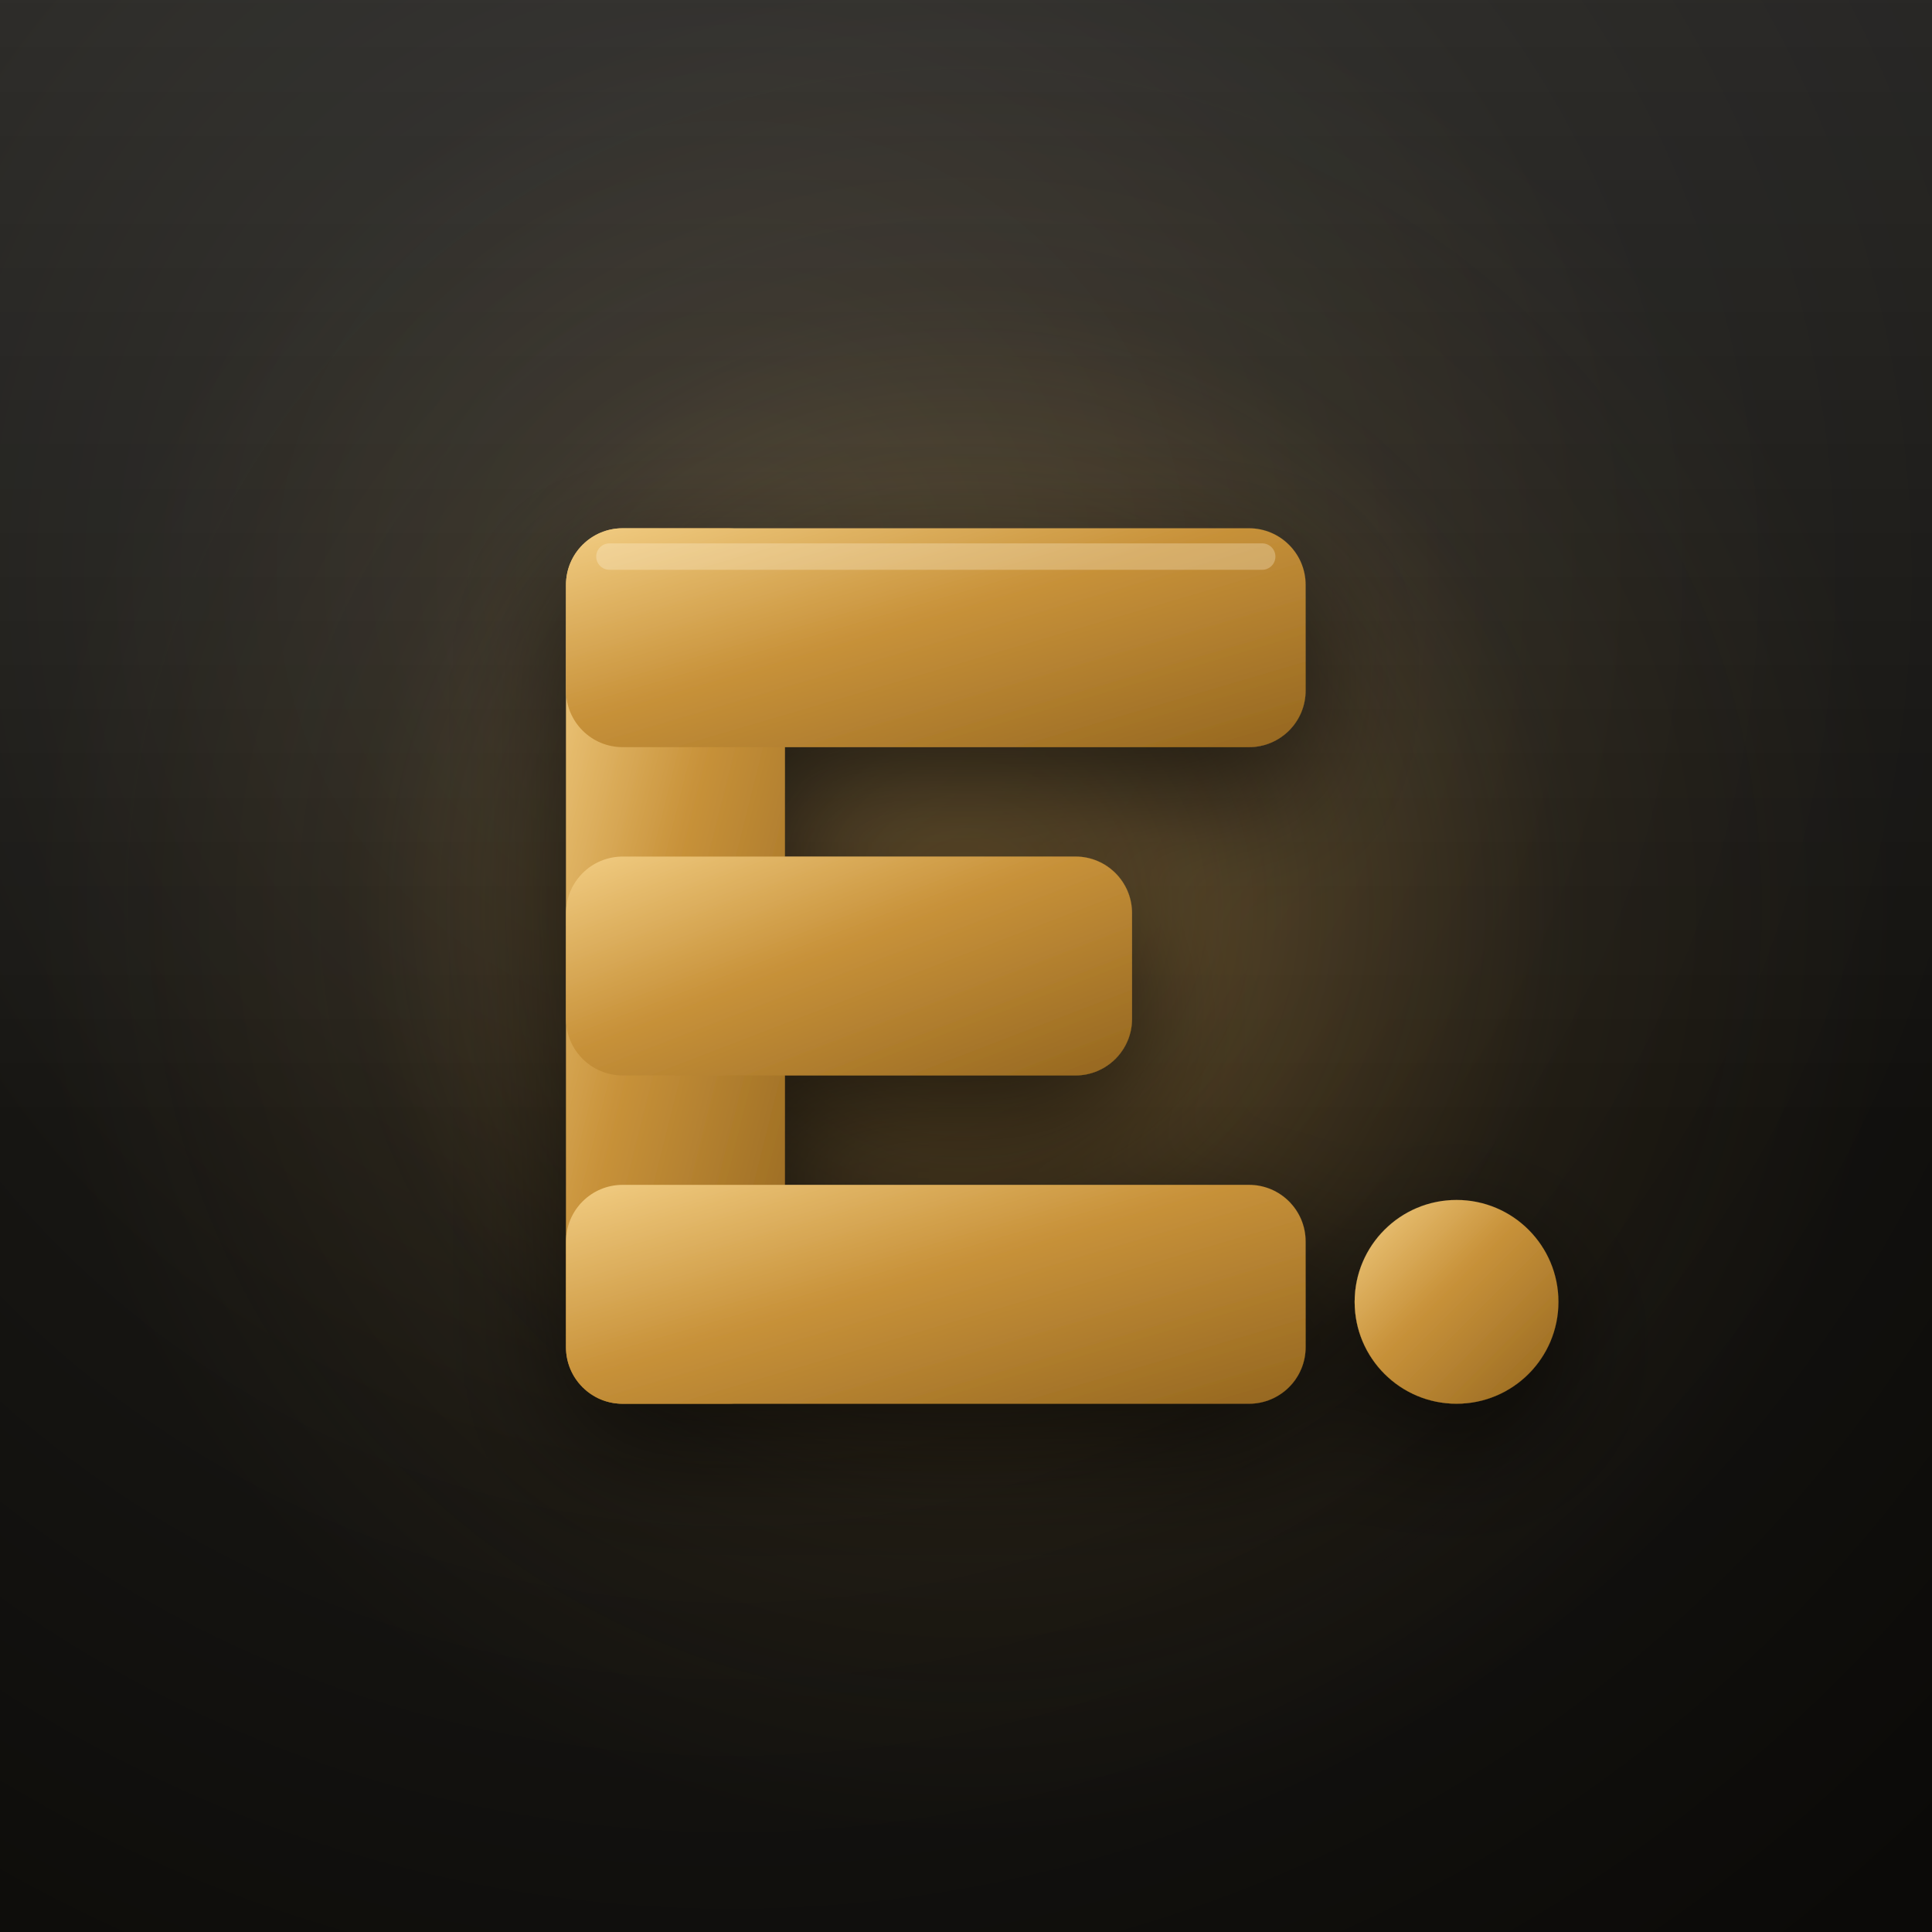
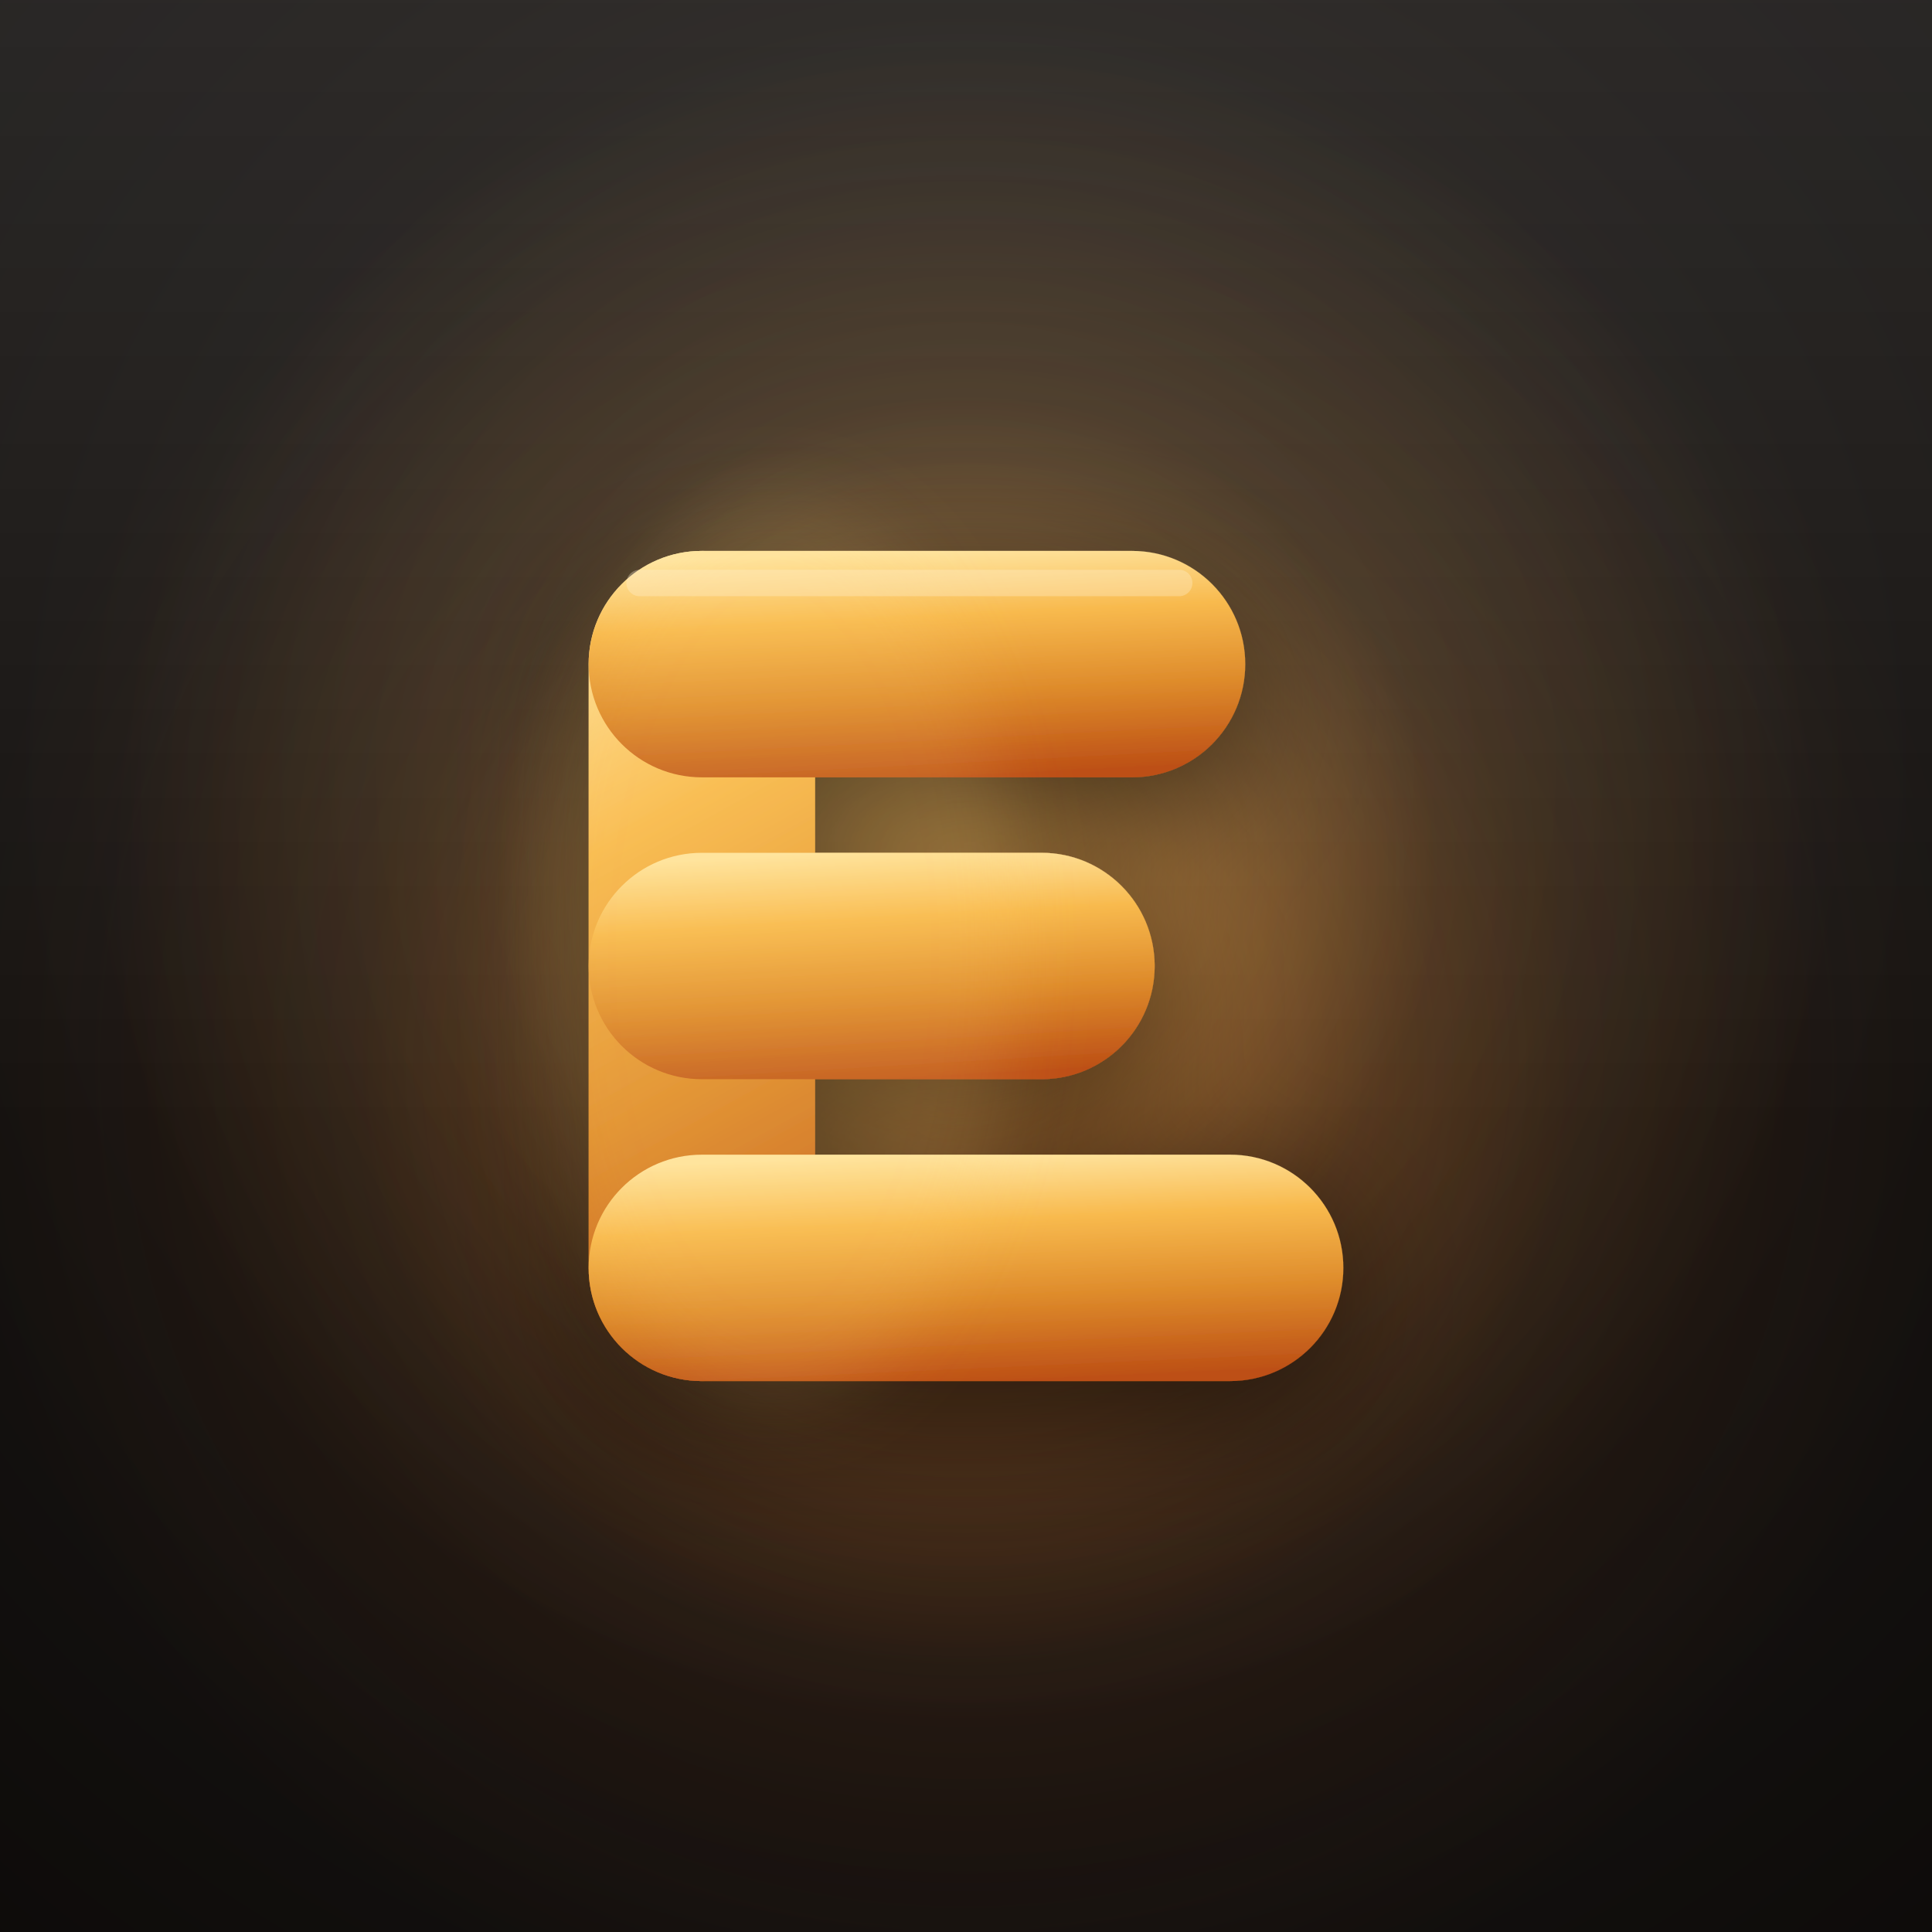
<svg xmlns="http://www.w3.org/2000/svg" width="512" height="512" viewBox="0 0 512 512">
  <defs>
-     <radialGradient id="bg" cx="38%" cy="30%" r="90%">
-       <stop offset="0%" stop-color="#2a2823" />
-       <stop offset="52%" stop-color="#161512" />
-       <stop offset="100%" stop-color="#0b0a08" />
+     <radialGradient id="bg" cx="50%" cy="40%" r="92%">
+       <stop offset="0%" stop-color="#2c2620" />
+       <stop offset="50%" stop-color="#161311" />
+       <stop offset="100%" stop-color="#0a0807" />
    </radialGradient>
-     <radialGradient id="glow" cx="50%" cy="47%" r="48%">
-       <stop offset="0%" stop-color="#c8923a" stop-opacity="0.42" />
-       <stop offset="65%" stop-color="#c8923a" stop-opacity="0.06" />
-       <stop offset="100%" stop-color="#c8923a" stop-opacity="0" />
+     <radialGradient id="glowOuter" cx="50%" cy="55%" r="52%">
+       <stop offset="0%" stop-color="#e0641a" stop-opacity="0.40" />
+       <stop offset="60%" stop-color="#e0641a" stop-opacity="0.07" />
+       <stop offset="100%" stop-color="#e0641a" stop-opacity="0" />
    </radialGradient>
-     <linearGradient id="amber" x1="0" y1="0" x2="1" y2="1">
-       <stop offset="0%" stop-color="#f2cd83" />
-       <stop offset="44%" stop-color="#c8923a" />
-       <stop offset="100%" stop-color="#94661f" />
+     <radialGradient id="glowInner" cx="50%" cy="45%" r="44%">
+       <stop offset="0%" stop-color="#ffc257" stop-opacity="0.55" />
+       <stop offset="55%" stop-color="#ffc257" stop-opacity="0.10" />
+       <stop offset="100%" stop-color="#ffc257" stop-opacity="0" />
+     </radialGradient>
+     <linearGradient id="flame" x1="0.4" y1="0" x2="0.55" y2="1">
+       <stop offset="0%" stop-color="#ffe6a3" />
+       <stop offset="30%" stop-color="#f8ba4e" />
+       <stop offset="64%" stop-color="#de8b2b" />
+       <stop offset="100%" stop-color="#bd5016" />
    </linearGradient>
    <linearGradient id="sheen" x1="0" y1="0" x2="0" y2="1">
      <stop offset="0%" stop-color="#ffffff" stop-opacity="0.10" />
      <stop offset="100%" stop-color="#ffffff" stop-opacity="0" />
    </linearGradient>
-     <filter id="shadow" x="-40%" y="-40%" width="180%" height="180%">
-       <feDropShadow dx="0" dy="12" stdDeviation="16" flood-color="#000000" flood-opacity="0.6" />
+     <filter id="soft" x="-50%" y="-50%" width="200%" height="200%">
+       <feDropShadow dx="0" dy="10" stdDeviation="18" flood-color="#000000" flood-opacity="0.55" />
+     </filter>
+     <filter id="blurGlow" x="-60%" y="-60%" width="220%" height="220%">
+       <feGaussianBlur stdDeviation="10" />
    </filter>
  </defs>
  <rect width="512" height="512" fill="url(#bg)" />
-   <rect width="512" height="512" fill="url(#glow)" />
+   <rect width="512" height="512" fill="url(#glowOuter)" />
+   <rect width="512" height="512" fill="url(#glowInner)" />
  <rect width="512" height="300" fill="url(#sheen)" />
-   <g filter="url(#shadow)">
-     <g fill="url(#amber)">
-       <rect x="150" y="140" width="58" height="232" rx="15" />
-       <rect x="150" y="140" width="196" height="58" rx="15" />
-       <rect x="150" y="227" width="150" height="58" rx="15" />
-       <rect x="150" y="314" width="196" height="58" rx="15" />
-       <circle cx="386" cy="345" r="27" />
+   <g filter="url(#soft)">
+     <g fill="url(#flame)">
+       <rect x="156" y="146" width="60" height="220" rx="30" />
+       <rect x="156" y="146" width="174" height="60" rx="30" />
+       <rect x="156" y="226" width="150" height="60" rx="30" />
+       <rect x="156" y="306" width="200" height="60" rx="30" />
    </g>
  </g>
-   <rect x="158" y="144" width="180" height="7" rx="3.5" fill="#fff4de" opacity="0.3" />
+   <ellipse cx="205" cy="252" rx="64" ry="120" fill="#ffd57a" opacity="0.15" filter="url(#blurGlow)" />
+   <rect x="166" y="151" width="150" height="7" rx="3.5" fill="#fff3d6" opacity="0.32" />
</svg>
